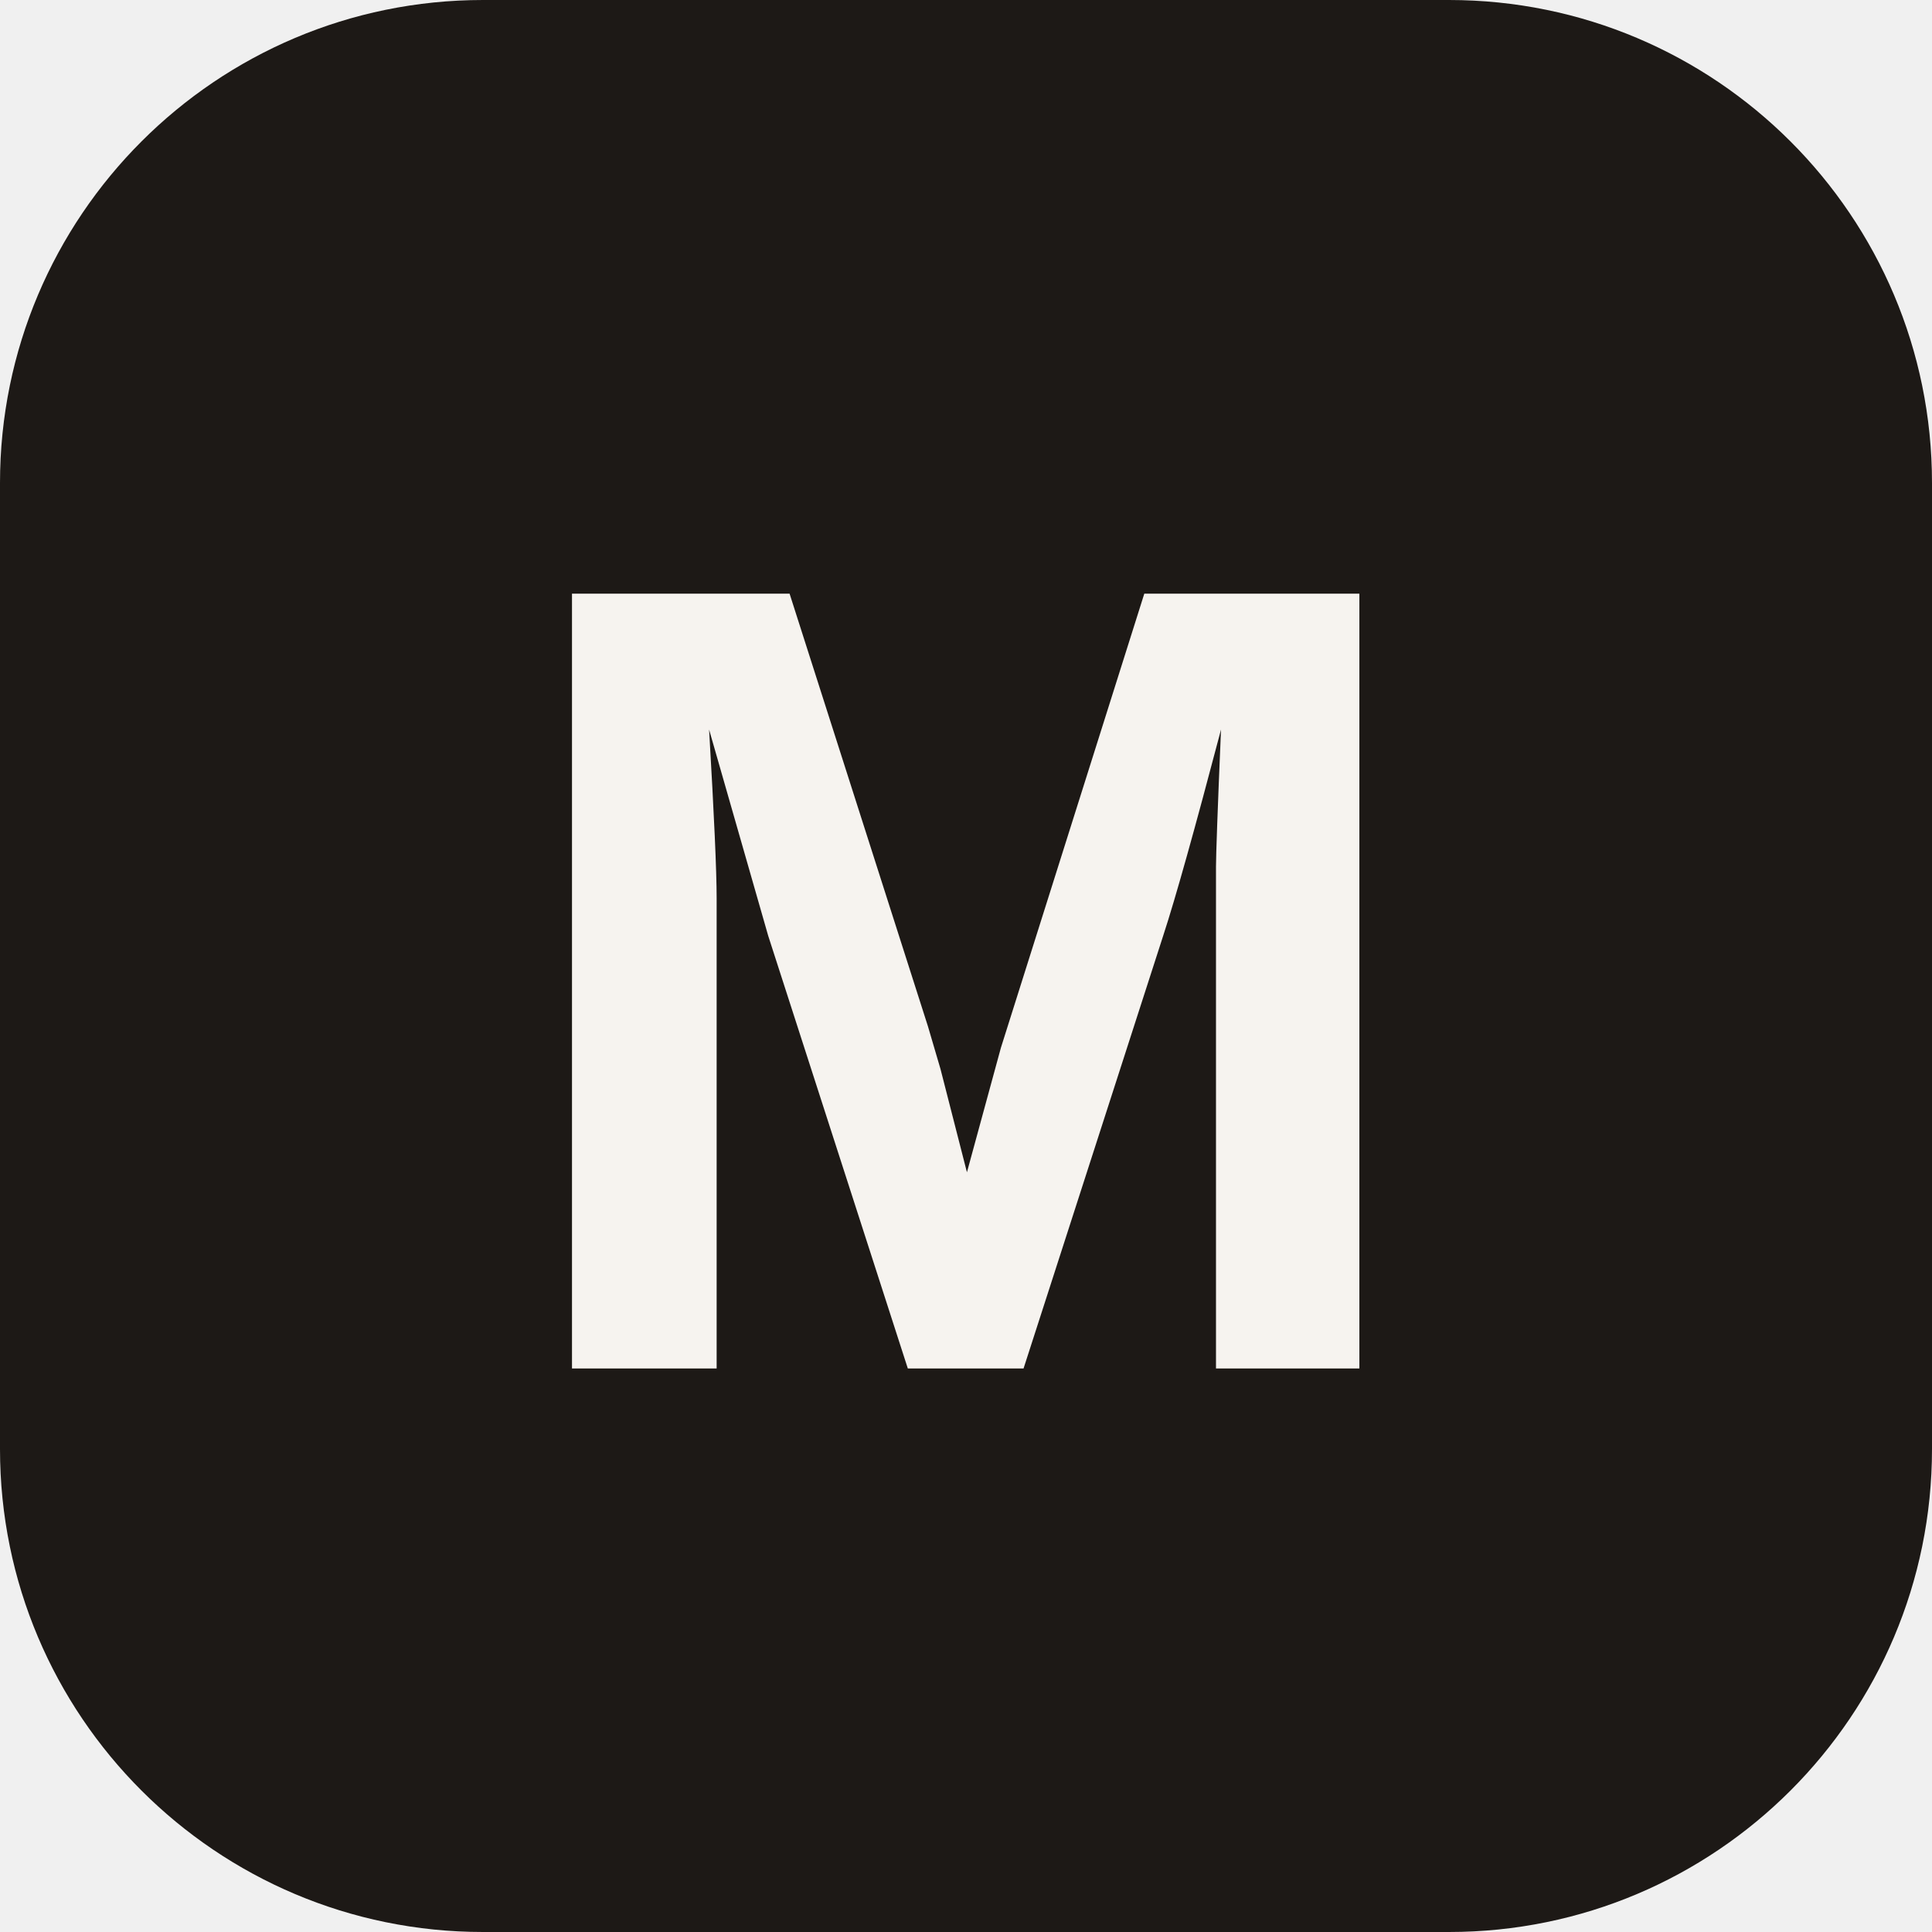
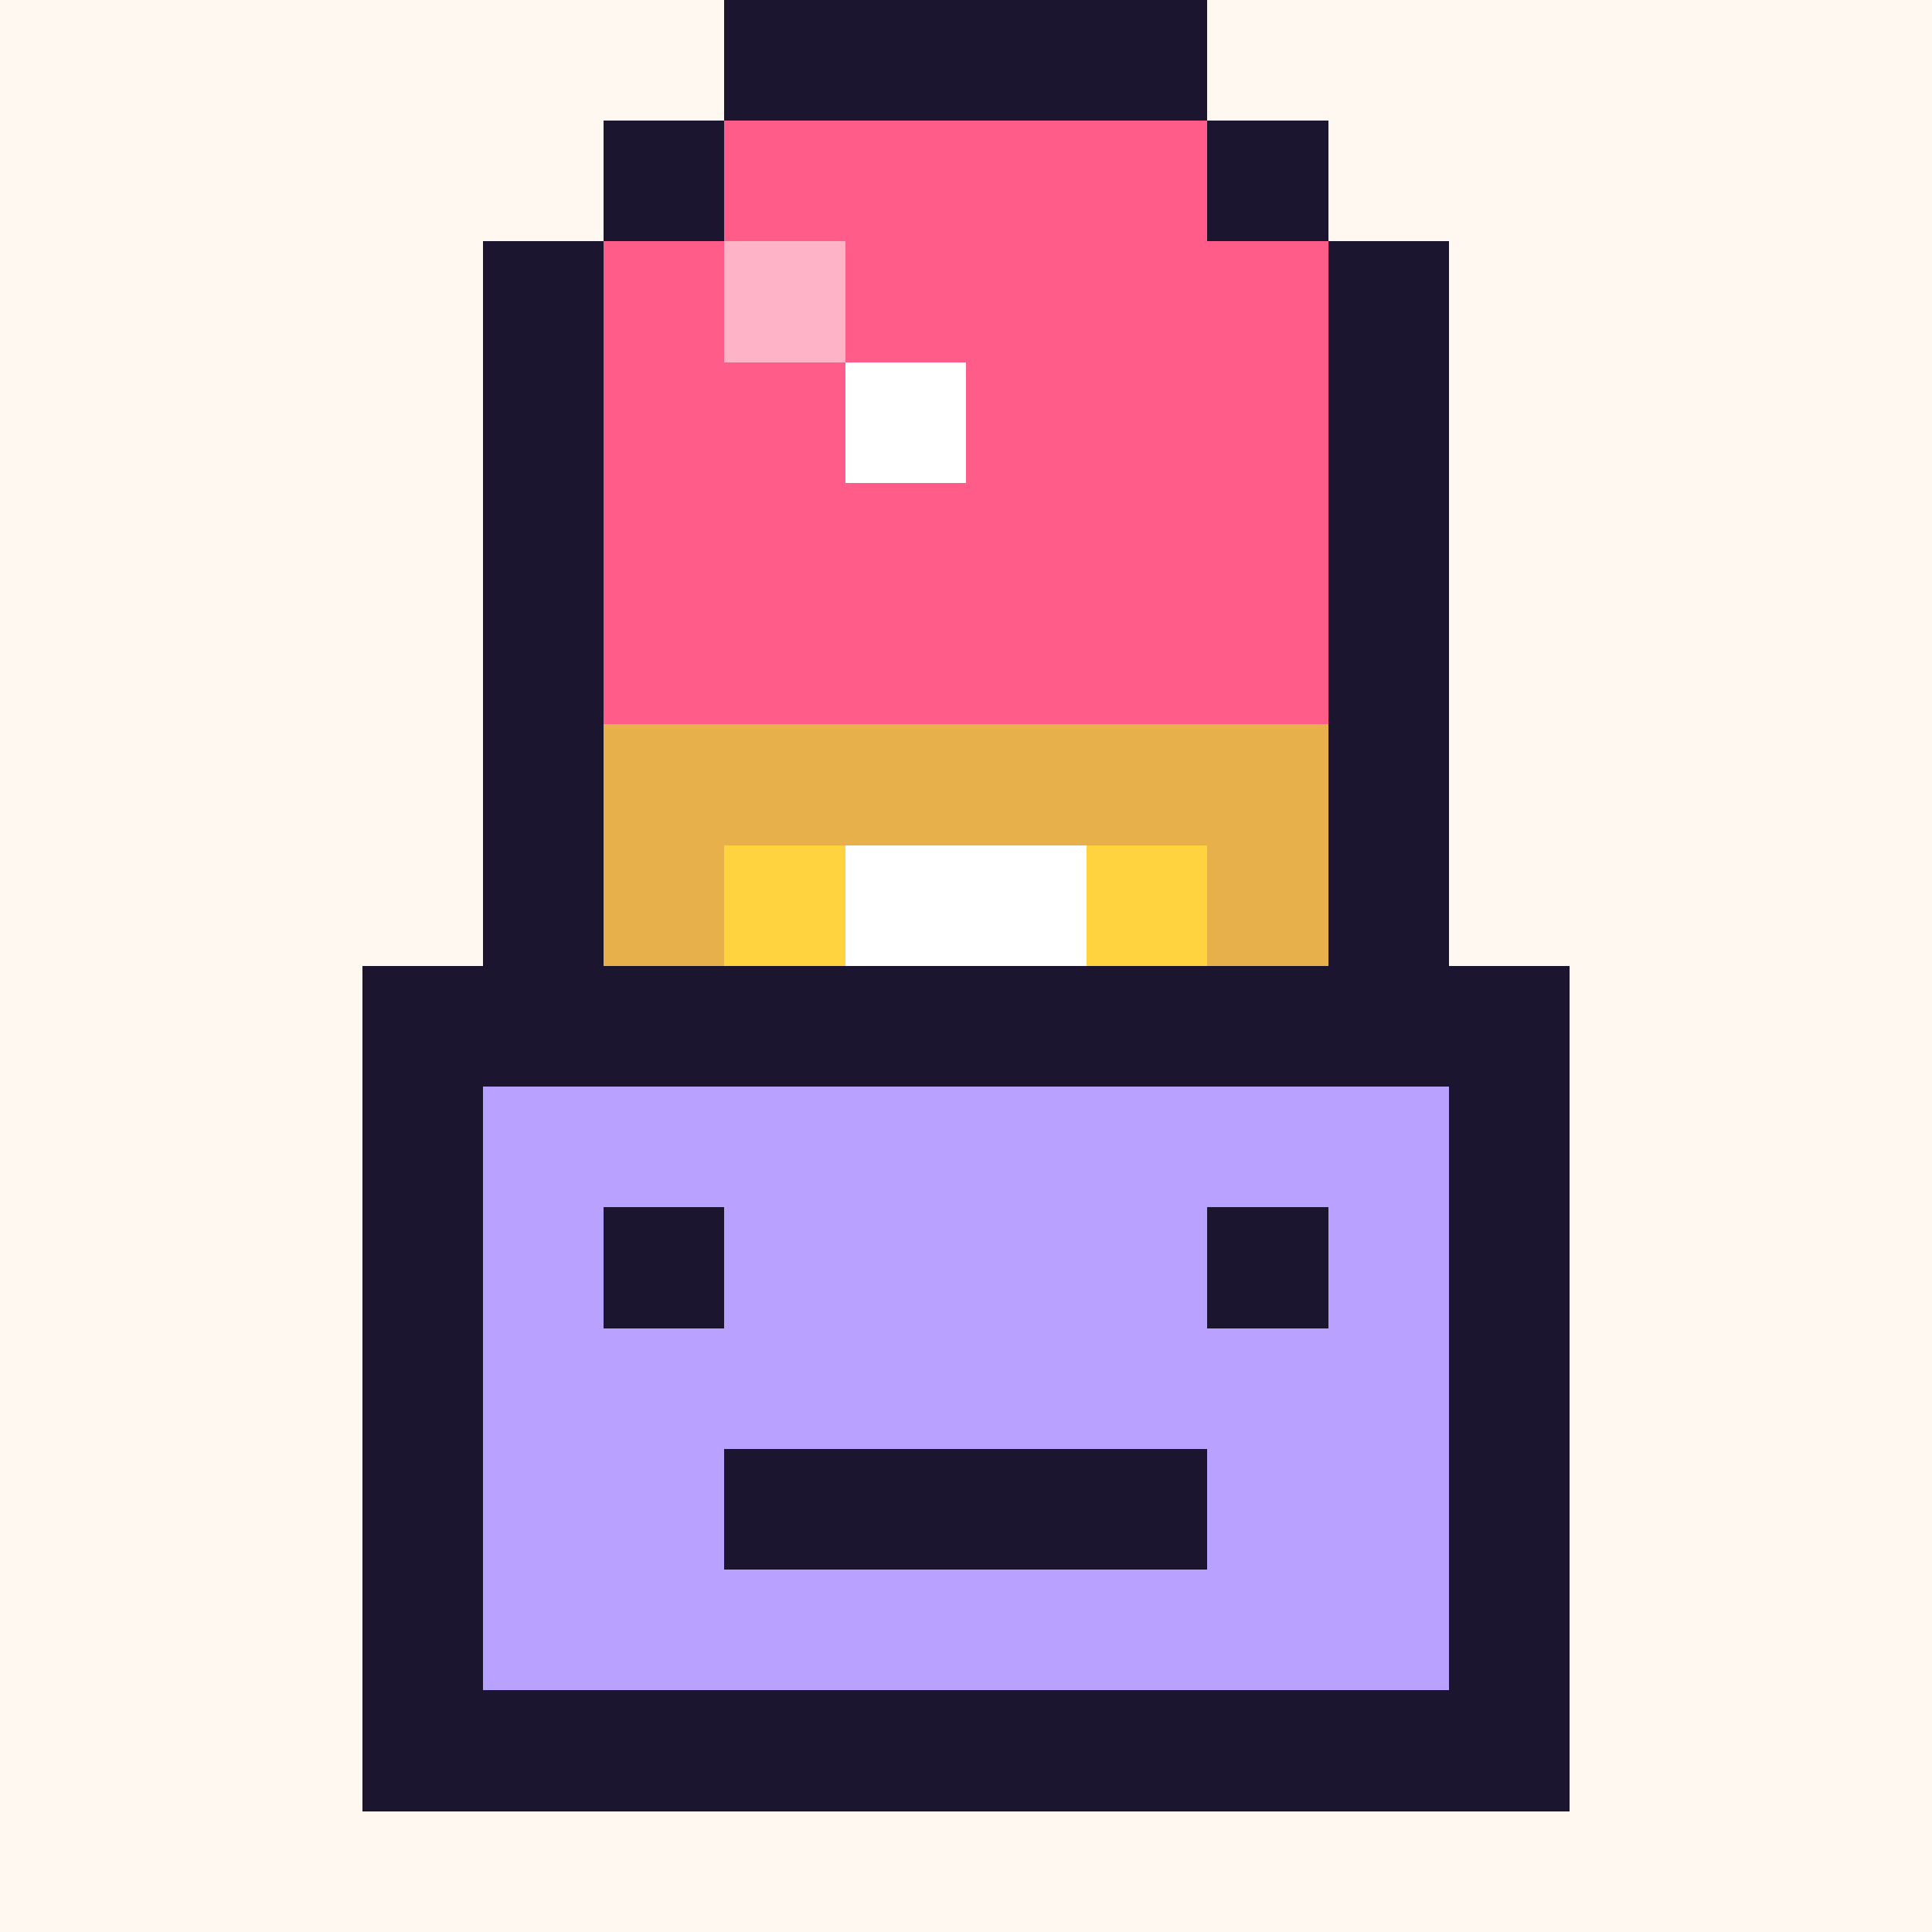
- <svg xmlns="http://www.w3.org/2000/svg" viewBox="0 0 24 24">
-   <rect width="24" height="24" rx="6" fill="#1d1916" />
-   <text x="12" y="17" text-anchor="middle" font-family="Arial, sans-serif" font-size="14" font-weight="600" fill="#f6f3ef">M</text>
+ <svg xmlns="http://www.w3.org/2000/svg" viewBox="0 0 16 16" shape-rendering="crispEdges">
+   <rect x="0" y="0" width="16" height="16" fill="#FFF8F0" />
+   <rect x="6" y="0" width="4" height="1" fill="#1B1530" />
+   <rect x="5" y="1" width="1" height="1" fill="#1B1530" />
+   <rect x="6" y="1" width="4" height="1" fill="#FF5C8A" />
+   <rect x="10" y="1" width="1" height="1" fill="#1B1530" />
+   <rect x="4" y="2" width="1" height="1" fill="#1B1530" />
+   <rect x="5" y="2" width="1" height="1" fill="#FF5C8A" />
+   <rect x="6" y="2" width="1" height="1" fill="#FFB3C7" />
+   <rect x="7" y="2" width="4" height="1" fill="#FF5C8A" />
+   <rect x="11" y="2" width="1" height="1" fill="#1B1530" />
+   <rect x="4" y="3" width="1" height="1" fill="#1B1530" />
+   <rect x="5" y="3" width="2" height="1" fill="#FF5C8A" />
+   <rect x="7" y="3" width="1" height="1" fill="#FFFFFF" />
+   <rect x="8" y="3" width="3" height="1" fill="#FF5C8A" />
+   <rect x="11" y="3" width="1" height="1" fill="#1B1530" />
+   <rect x="4" y="4" width="1" height="1" fill="#1B1530" />
+   <rect x="5" y="4" width="6" height="1" fill="#FF5C8A" />
+   <rect x="11" y="4" width="1" height="1" fill="#1B1530" />
+   <rect x="4" y="5" width="1" height="1" fill="#1B1530" />
+   <rect x="5" y="5" width="6" height="1" fill="#FF5C8A" />
+   <rect x="11" y="5" width="1" height="1" fill="#1B1530" />
+   <rect x="4" y="6" width="1" height="1" fill="#1B1530" />
+   <rect x="5" y="6" width="6" height="1" fill="#E8B04A" />
+   <rect x="11" y="6" width="1" height="1" fill="#1B1530" />
+   <rect x="4" y="7" width="1" height="1" fill="#1B1530" />
+   <rect x="5" y="7" width="1" height="1" fill="#E8B04A" />
+   <rect x="6" y="7" width="1" height="1" fill="#FFD23F" />
+   <rect x="7" y="7" width="2" height="1" fill="#FFFFFF" />
+   <rect x="9" y="7" width="1" height="1" fill="#FFD23F" />
+   <rect x="10" y="7" width="1" height="1" fill="#E8B04A" />
+   <rect x="11" y="7" width="1" height="1" fill="#1B1530" />
+   <rect x="3" y="8" width="10" height="1" fill="#1B1530" />
+   <rect x="3" y="9" width="1" height="1" fill="#1B1530" />
+   <rect x="4" y="9" width="8" height="1" fill="#B8A1FF" />
+   <rect x="12" y="9" width="1" height="1" fill="#1B1530" />
+   <rect x="3" y="10" width="1" height="1" fill="#1B1530" />
+   <rect x="4" y="10" width="1" height="1" fill="#B8A1FF" />
+   <rect x="5" y="10" width="1" height="1" fill="#1B1530" />
+   <rect x="6" y="10" width="4" height="1" fill="#B8A1FF" />
+   <rect x="10" y="10" width="1" height="1" fill="#1B1530" />
+   <rect x="11" y="10" width="1" height="1" fill="#B8A1FF" />
+   <rect x="12" y="10" width="1" height="1" fill="#1B1530" />
+   <rect x="3" y="11" width="1" height="1" fill="#1B1530" />
+   <rect x="4" y="11" width="8" height="1" fill="#B8A1FF" />
+   <rect x="12" y="11" width="1" height="1" fill="#1B1530" />
+   <rect x="3" y="12" width="1" height="1" fill="#1B1530" />
+   <rect x="4" y="12" width="2" height="1" fill="#B8A1FF" />
+   <rect x="6" y="12" width="4" height="1" fill="#1B1530" />
+   <rect x="10" y="12" width="2" height="1" fill="#B8A1FF" />
+   <rect x="12" y="12" width="1" height="1" fill="#1B1530" />
+   <rect x="3" y="13" width="1" height="1" fill="#1B1530" />
+   <rect x="4" y="13" width="8" height="1" fill="#B8A1FF" />
+   <rect x="12" y="13" width="1" height="1" fill="#1B1530" />
+   <rect x="3" y="14" width="10" height="1" fill="#1B1530" />
</svg>
